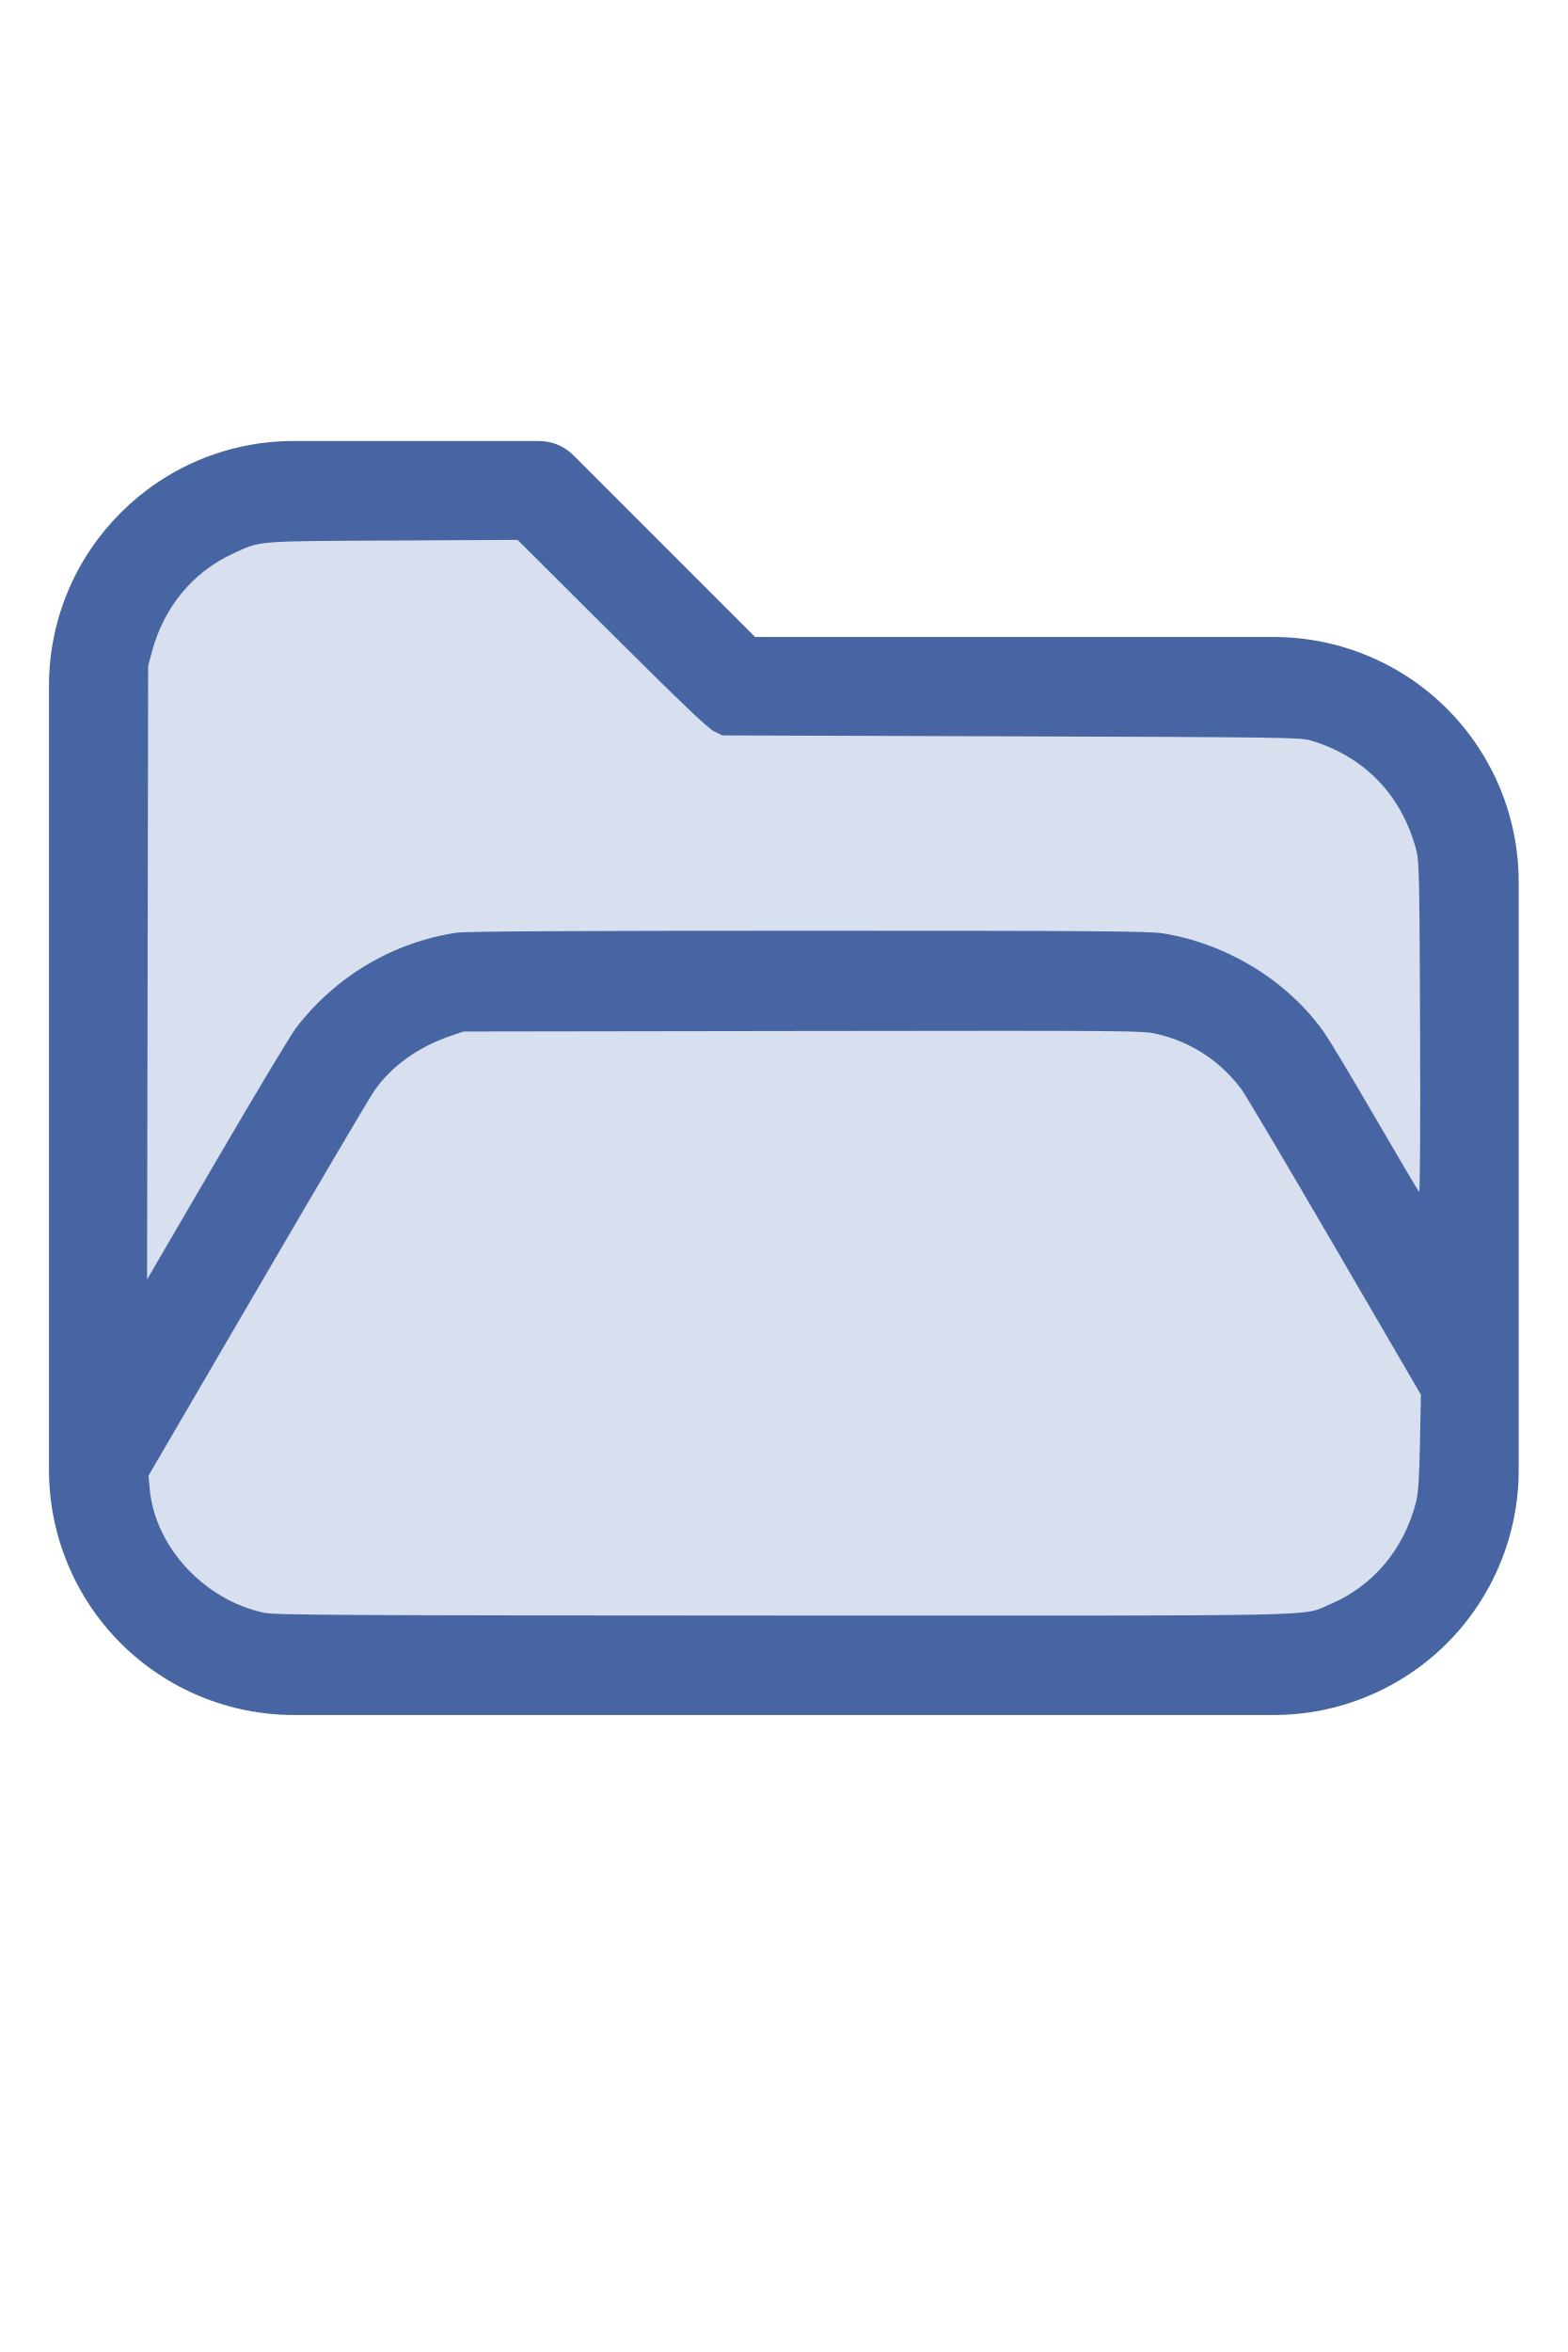
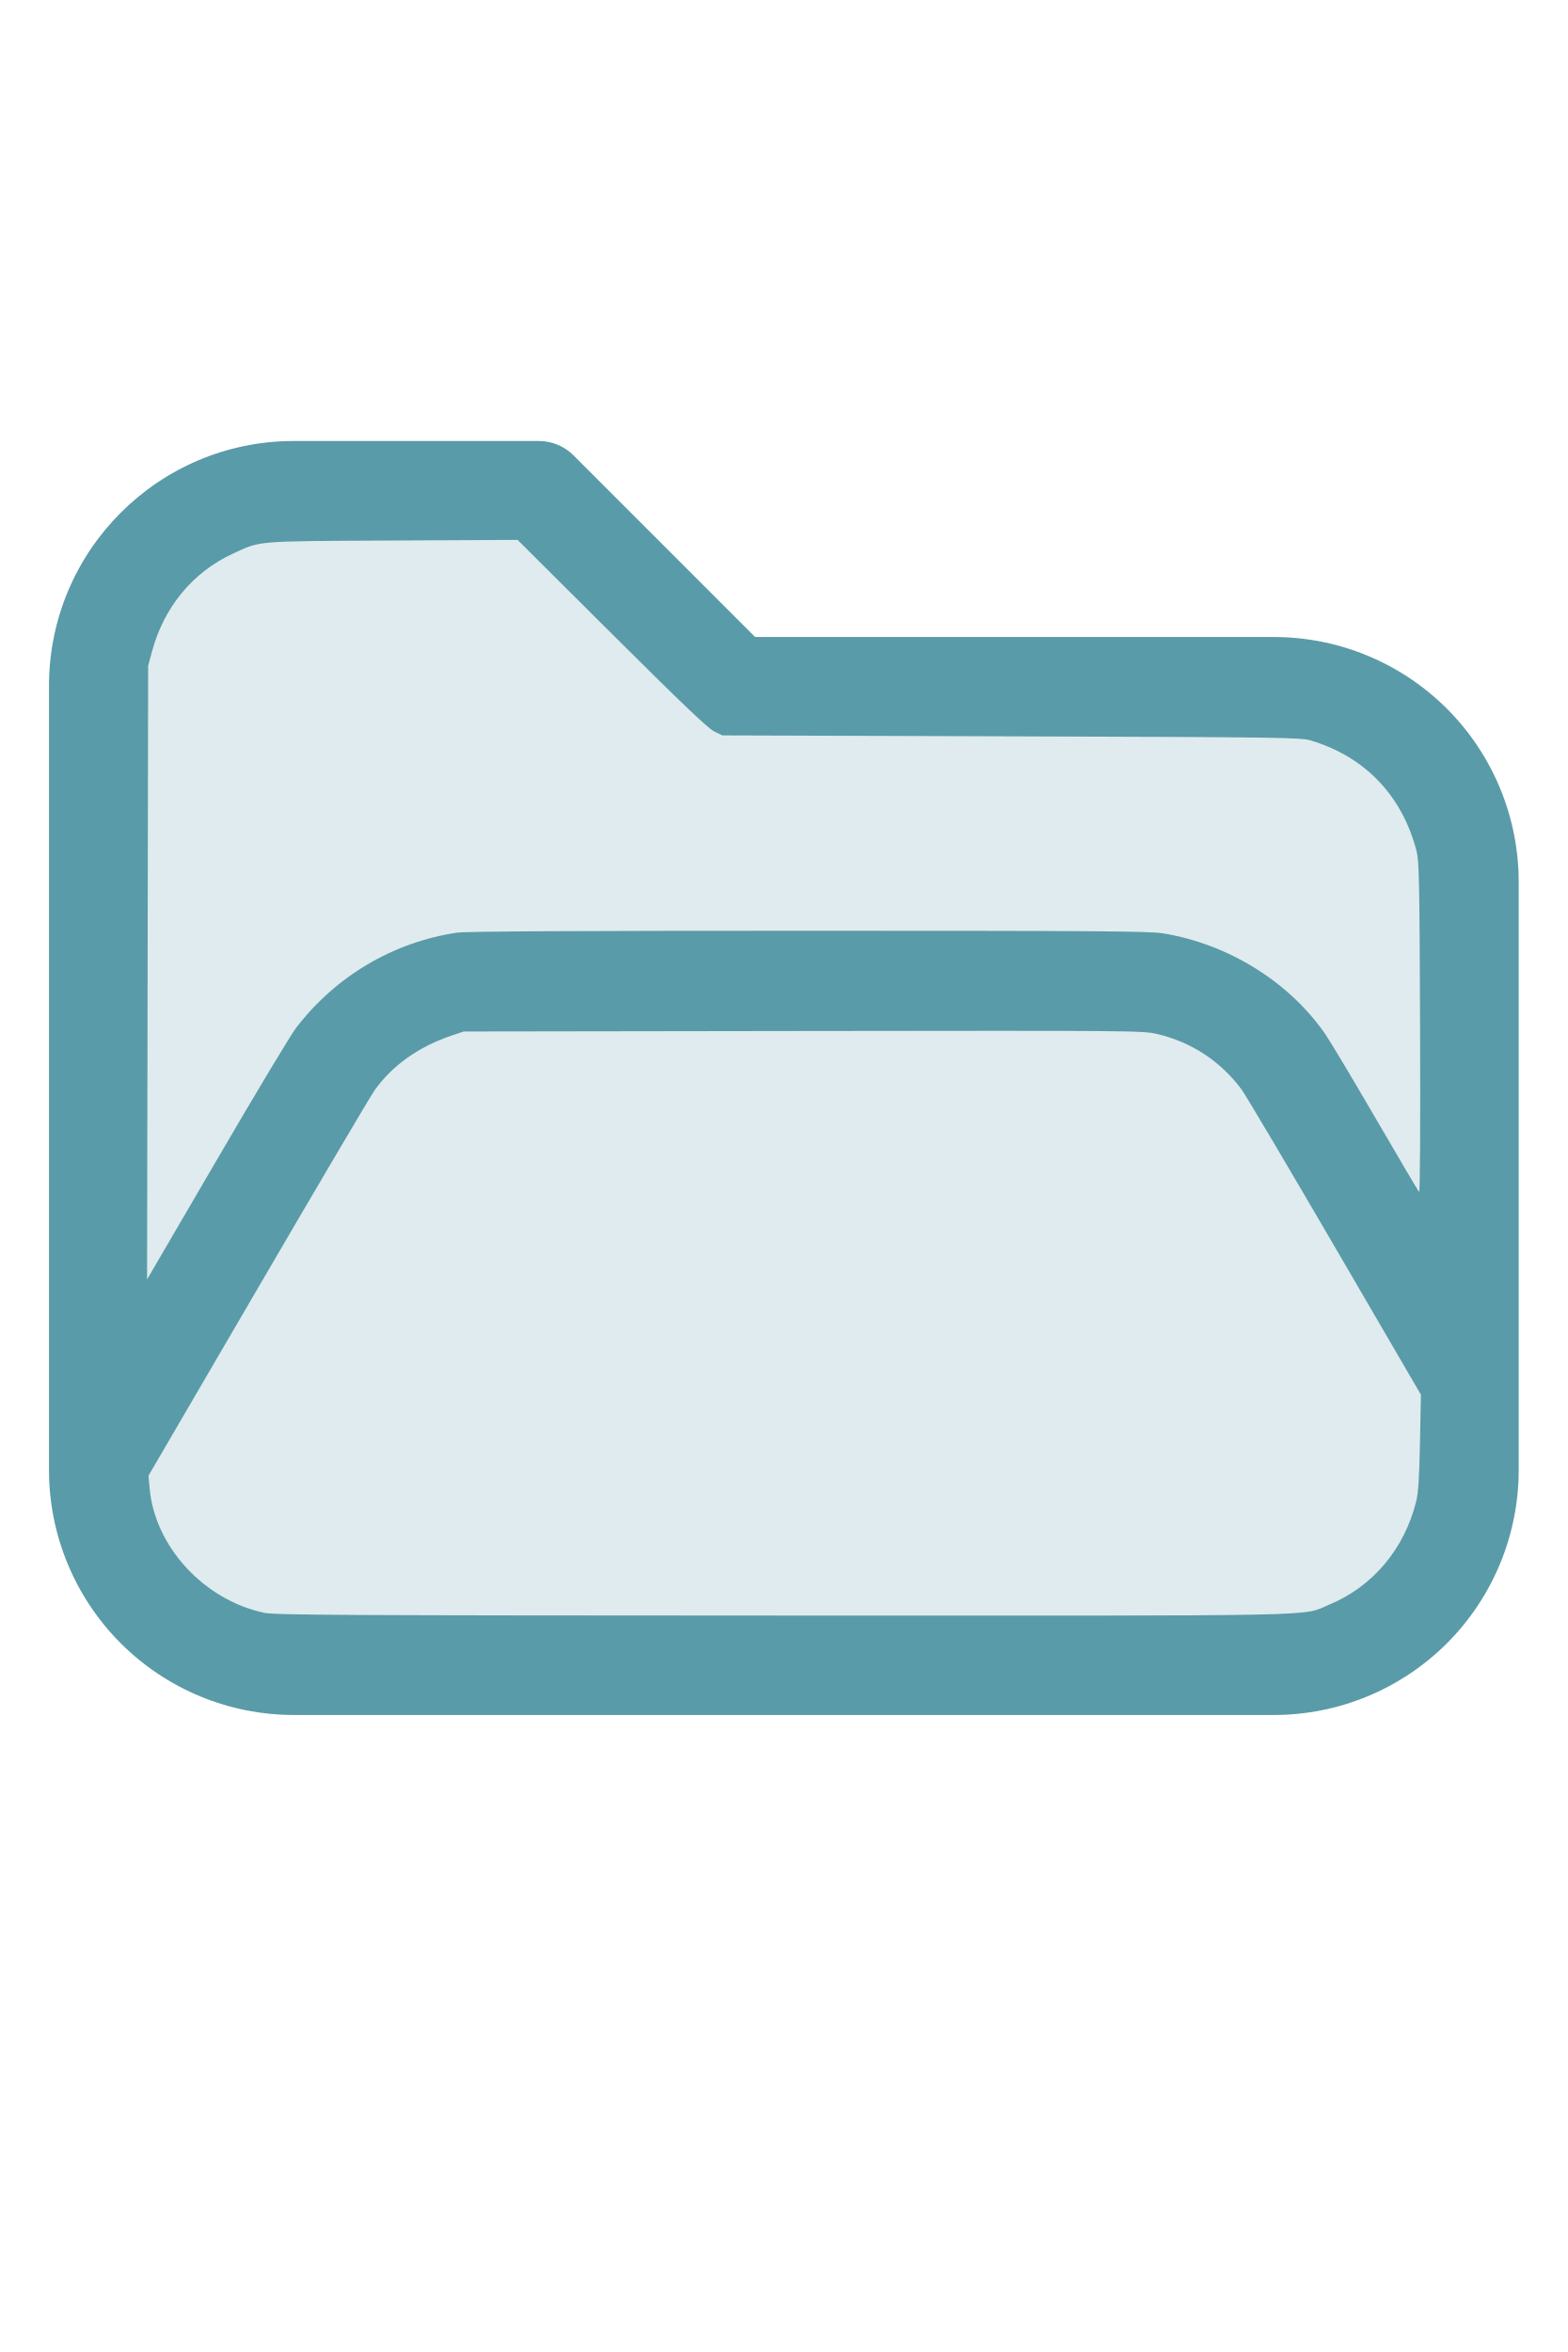
<svg xmlns="http://www.w3.org/2000/svg" version="1.1" width="16" height="24" viewBox="0 0 32 32" xml:space="preserve">
-   <g style="fill:#4665A2;">
+   <g style="fill:#599BA8;">
    <path d="M1,5.998l0,16.002c-0,1.326 0.527,2.598 1.464,3.536c0.938,0.937 2.21,1.464 3.536,1.464c5.322,0 14.678,-0 20,0c1.326,0 2.598,-0.527 3.536,-1.464c0.937,-0.938 1.464,-2.21 1.464,-3.536c0,-3.486 0,-8.514 0,-12c0,-1.326 -0.527,-2.598 -1.464,-3.536c-0.938,-0.937 -2.21,-1.464 -3.536,-1.464c-0,0 -10.586,0 -10.586,0c0,-0 -3.707,-3.707 -3.707,-3.707c-0.187,-0.188 -0.442,-0.293 -0.707,-0.293l-5.002,0c-2.76,0 -4.998,2.238 -4.998,4.998Zm28,14.415l-3.456,-5.925c-0.538,-0.921 -1.524,-1.488 -2.591,-1.488c-0,0 -12.905,0 -12.906,0c-1.067,0 -2.053,0.567 -2.591,1.488l-4.453,7.635c0.03,0.751 0.342,1.465 0.876,1.998c0.562,0.563 1.325,0.879 2.121,0.879l20,0c0.796,0 1.559,-0.316 2.121,-0.879c0.563,-0.562 0.879,-1.325 0.879,-2.121l0,-1.587Zm0,-3.969l0,-6.444c0,-0.796 -0.316,-1.559 -0.879,-2.121c-0.562,-0.563 -1.325,-0.879 -2.121,-0.879c-7.738,0 -11,0 -11,0c-0.265,0 -0.52,-0.105 -0.707,-0.293c-0,0 -3.707,-3.707 -3.707,-3.707c-0,0 -4.588,0 -4.588,0c-1.656,0 -2.998,1.342 -2.998,2.998l0,12.16l2.729,-4.677c0.896,-1.536 2.54,-2.481 4.318,-2.481c3.354,0 9.552,0 12.906,0c1.778,0 3.422,0.945 4.318,2.481l1.729,2.963Z" id="path2" />
  </g>
-   <g style="fill:#D8DFEE;stroke-width:0;">
+   <g style="fill:#DFEBEE;stroke-width:0;">
    <path d="M 5.388,24.913 C 4.16,24.651 3.157,23.559 3.054,22.371 L 3.031,22.116 5.261,18.294 C 6.487,16.191 7.56,14.373 7.645,14.253 8.004,13.746 8.542,13.363 9.21,13.137 l 0.255,-0.086 6.929,-0.01 c 6.805,-0.009 6.935,-0.008 7.234,0.063 0.696,0.165 1.29,0.557 1.715,1.13 0.082,0.11 0.939,1.557 1.905,3.215 l 1.756,3.014 -0.019,0.972 c -0.014,0.725 -0.034,1.032 -0.078,1.209 -0.243,0.971 -0.887,1.735 -1.772,2.103 -0.588,0.244 0.247,0.227 -11.162,0.224 -9.028,-0.003 -10.364,-0.01 -10.586,-0.057 z" id="path199" />
    <path d="M 3.013,11.85 3.024,5.588 3.102,5.297 C 3.348,4.386 3.936,3.676 4.757,3.297 5.329,3.033 5.181,3.045 8.013,3.031 l 2.552,-0.013 1.919,1.911 c 1.404,1.398 1.964,1.933 2.089,1.995 l 0.171,0.084 5.898,0.019 c 5.553,0.018 5.91,0.023 6.116,0.085 1.102,0.332 1.857,1.118 2.154,2.244 0.056,0.214 0.064,0.564 0.075,3.622 0.008,2.032 -5.42e-4,3.371 -0.02,3.349 -0.018,-0.02 -0.414,-0.691 -0.88,-1.492 -0.466,-0.801 -0.931,-1.578 -1.033,-1.727 -0.736,-1.069 -1.984,-1.844 -3.316,-2.06 -0.28,-0.045 -1.345,-0.053 -7.239,-0.053 -4.714,-1.09e-4 -6.993,0.012 -7.172,0.039 -1.3,0.193 -2.477,0.89 -3.284,1.944 -0.108,0.141 -0.836,1.353 -1.618,2.695 L 3.002,18.111 Z" id="path201" />
  </g>
</svg>
